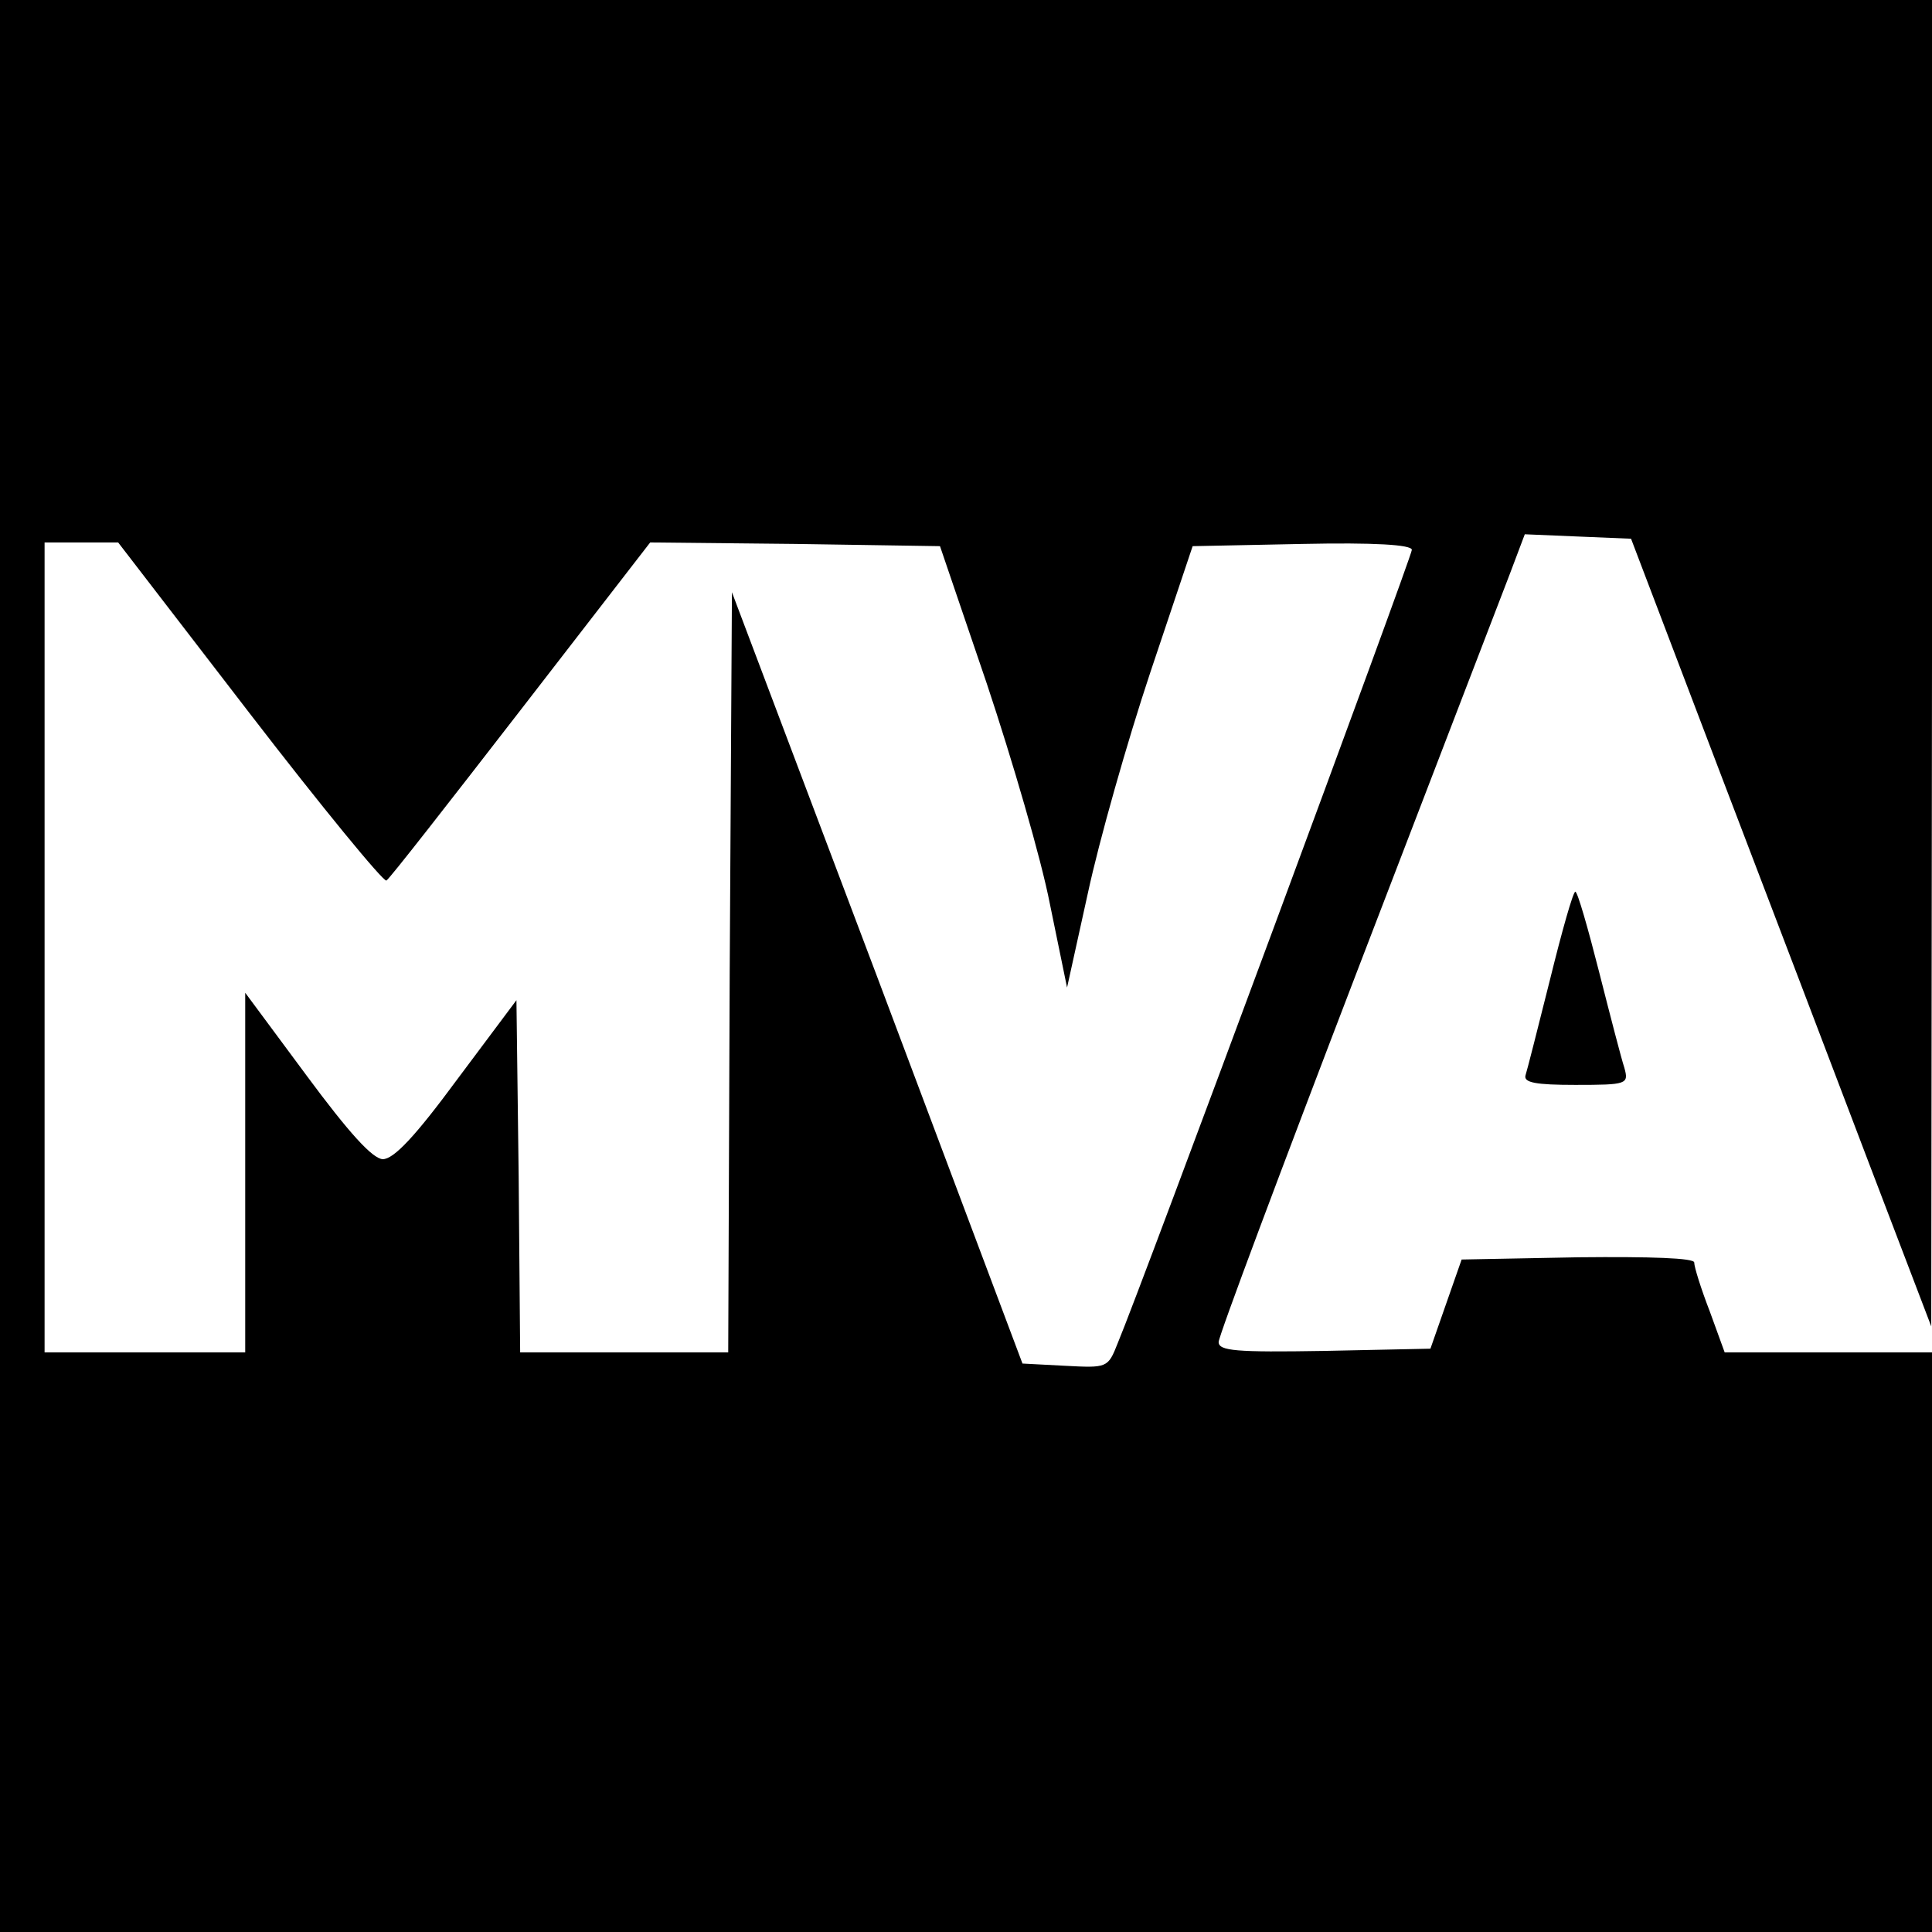
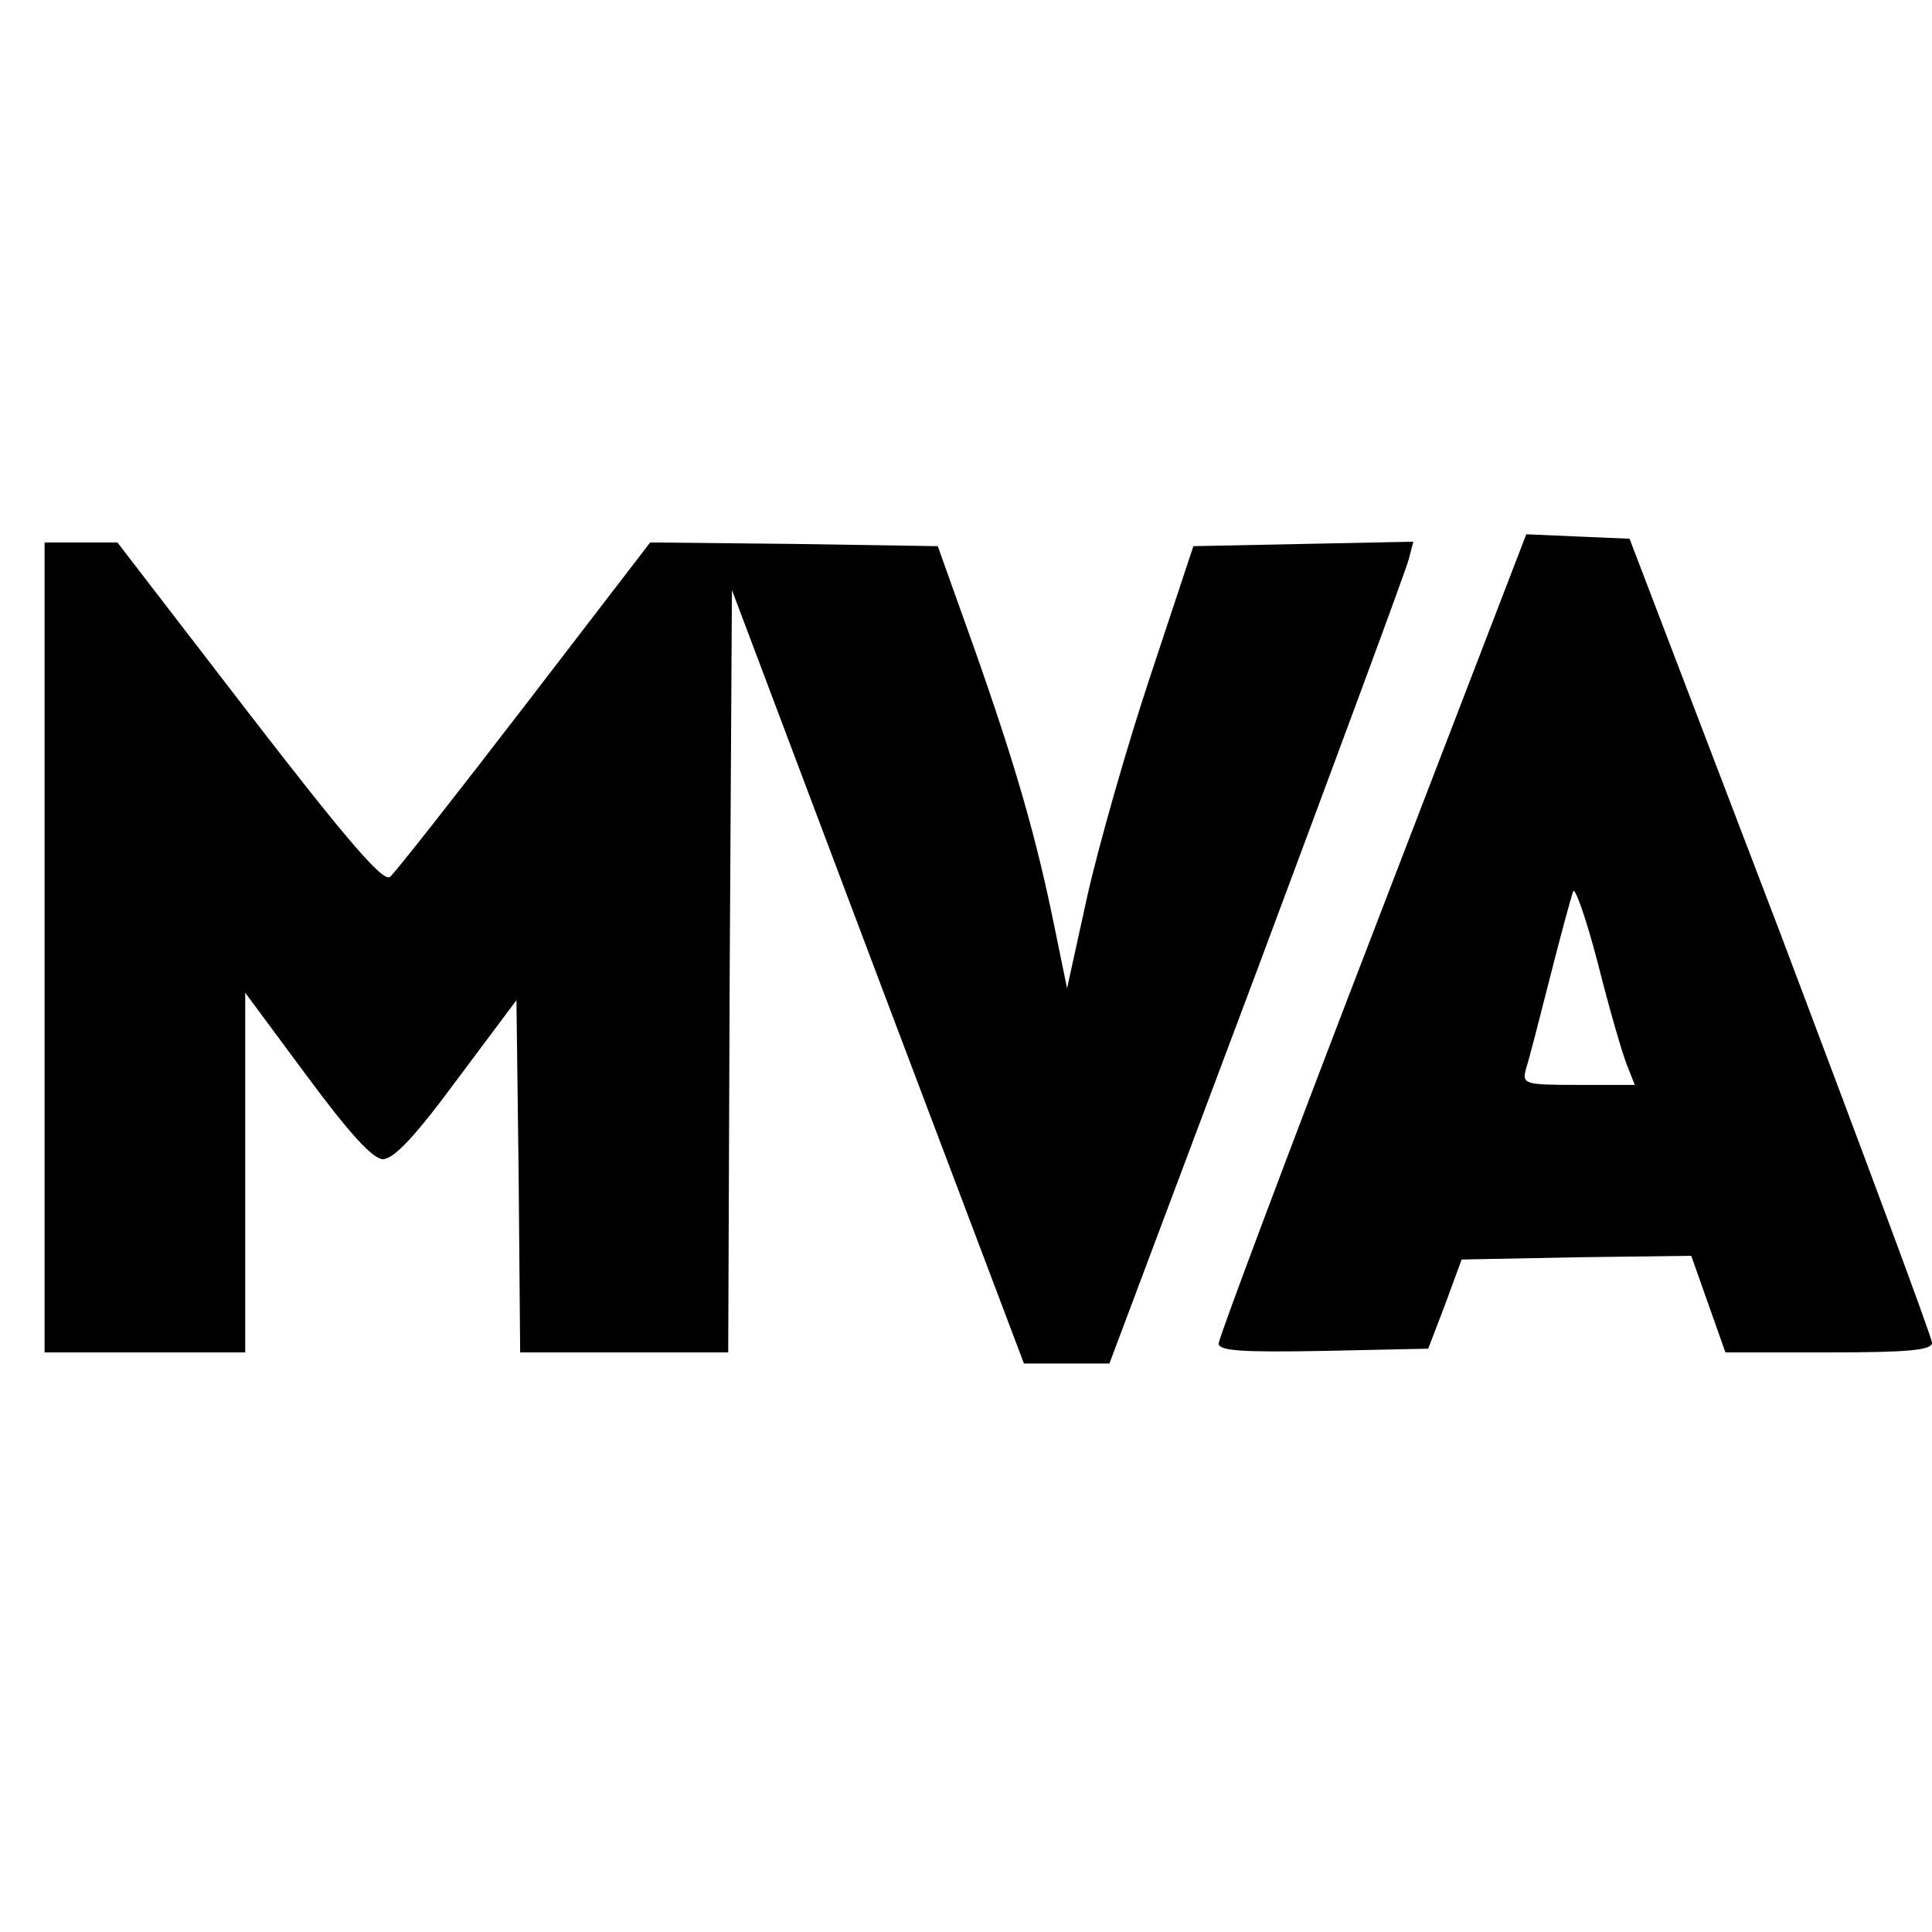
<svg xmlns="http://www.w3.org/2000/svg" version="1.0" width="260pt" height="260pt" viewBox="0 0 260 260" preserveAspectRatio="xMidYMid meet">
  <g transform="translate(0,260) scale(0.1,-0.1)" fill="#000000" stroke="none">
-     <path d="M0 1300 l0 -1300 1300 0 1300 0 0 390 0 390 -139 0 -140 0 -20 55 c-12 31 -21 60 -21 66 0 6 -58 8 -156 7 l-157 -3 -21 -60 -21 -60 -143 -3 c-119 -2 -142 0 -142 12 0 8 84 232 186 498 102 266 195 507 206 536 l20 53 71 -3 72 -3 118 -310 c65 -170 156 -409 202 -530 l84 -220 1 893 0 892 -1300 0 -1300 0 0 -1300z m336 340 c97 -126 180 -227 184 -225 4 2 85 106 181 230 l174 225 195 -2 195 -3 63 -185 c34 -102 73 -235 85 -297 l23 -112 28 127 c15 70 53 204 84 297 l57 170 148 3 c96 2 147 -1 147 -8 0 -9 -364 -992 -396 -1068 -13 -33 -14 -33 -71 -30 l-57 3 -195 519 -196 519 -3 -512 -2 -511 -140 0 -140 0 -2 237 -3 237 -80 -107 c-56 -76 -85 -107 -100 -107 -14 1 -45 35 -102 112 l-83 112 0 -242 0 -242 -135 0 -135 0 0 545 0 545 49 0 50 0 177 -230z" />
-     <path d="M2086 1282 c-16 -64 -31 -123 -33 -129 -3 -10 14 -13 67 -13 70 0 72 1 66 23 -4 12 -19 70 -34 129 -15 59 -29 108 -32 108 -3 0 -18 -53 -34 -118z" />
+     <path d="M1847 1343 c-114 -296 -207 -544 -207 -551 0 -10 32 -12 141 -10 l141 3 23 60 22 60 155 3 154 2 23 -65 23 -65 139 0 c108 0 139 3 139 13 0 7 -92 254 -203 548 l-204 534 -70 3 -69 3 -207 -538z m342 -175 l11 -28 -76 0 c-74 0 -76 1 -70 23 4 12 18 67 32 122 14 55 28 107 31 115 2 8 17 -34 33 -95 15 -60 33 -122 39 -137z" />
+     <path d="M60 1325 l0 -545 135 0 135 0 0 242 0 242 83 -112 c57 -77 88 -111 102 -112 15 0 44 31 100 107 l80 107 3 -237 2 -237 140 0 140 0 2 513 3 513 196 -520 197 -521 58 0 57 0 199 530 c109 292 201 540 204 553 l6 23 -148 -3 -148 -3 -58 -175 c-32 -96 -70 -230 -85 -297 l-27 -123 -17 83 c-24 118 -51 213 -107 372 l-50 140 -193 3 -194 2 -169 -220 c-93 -121 -174 -224 -181 -230 -9 -8 -58 49 -190 220 l-177 230 -49 0 -49 0 0 -545z" />
  </g>
</svg>
